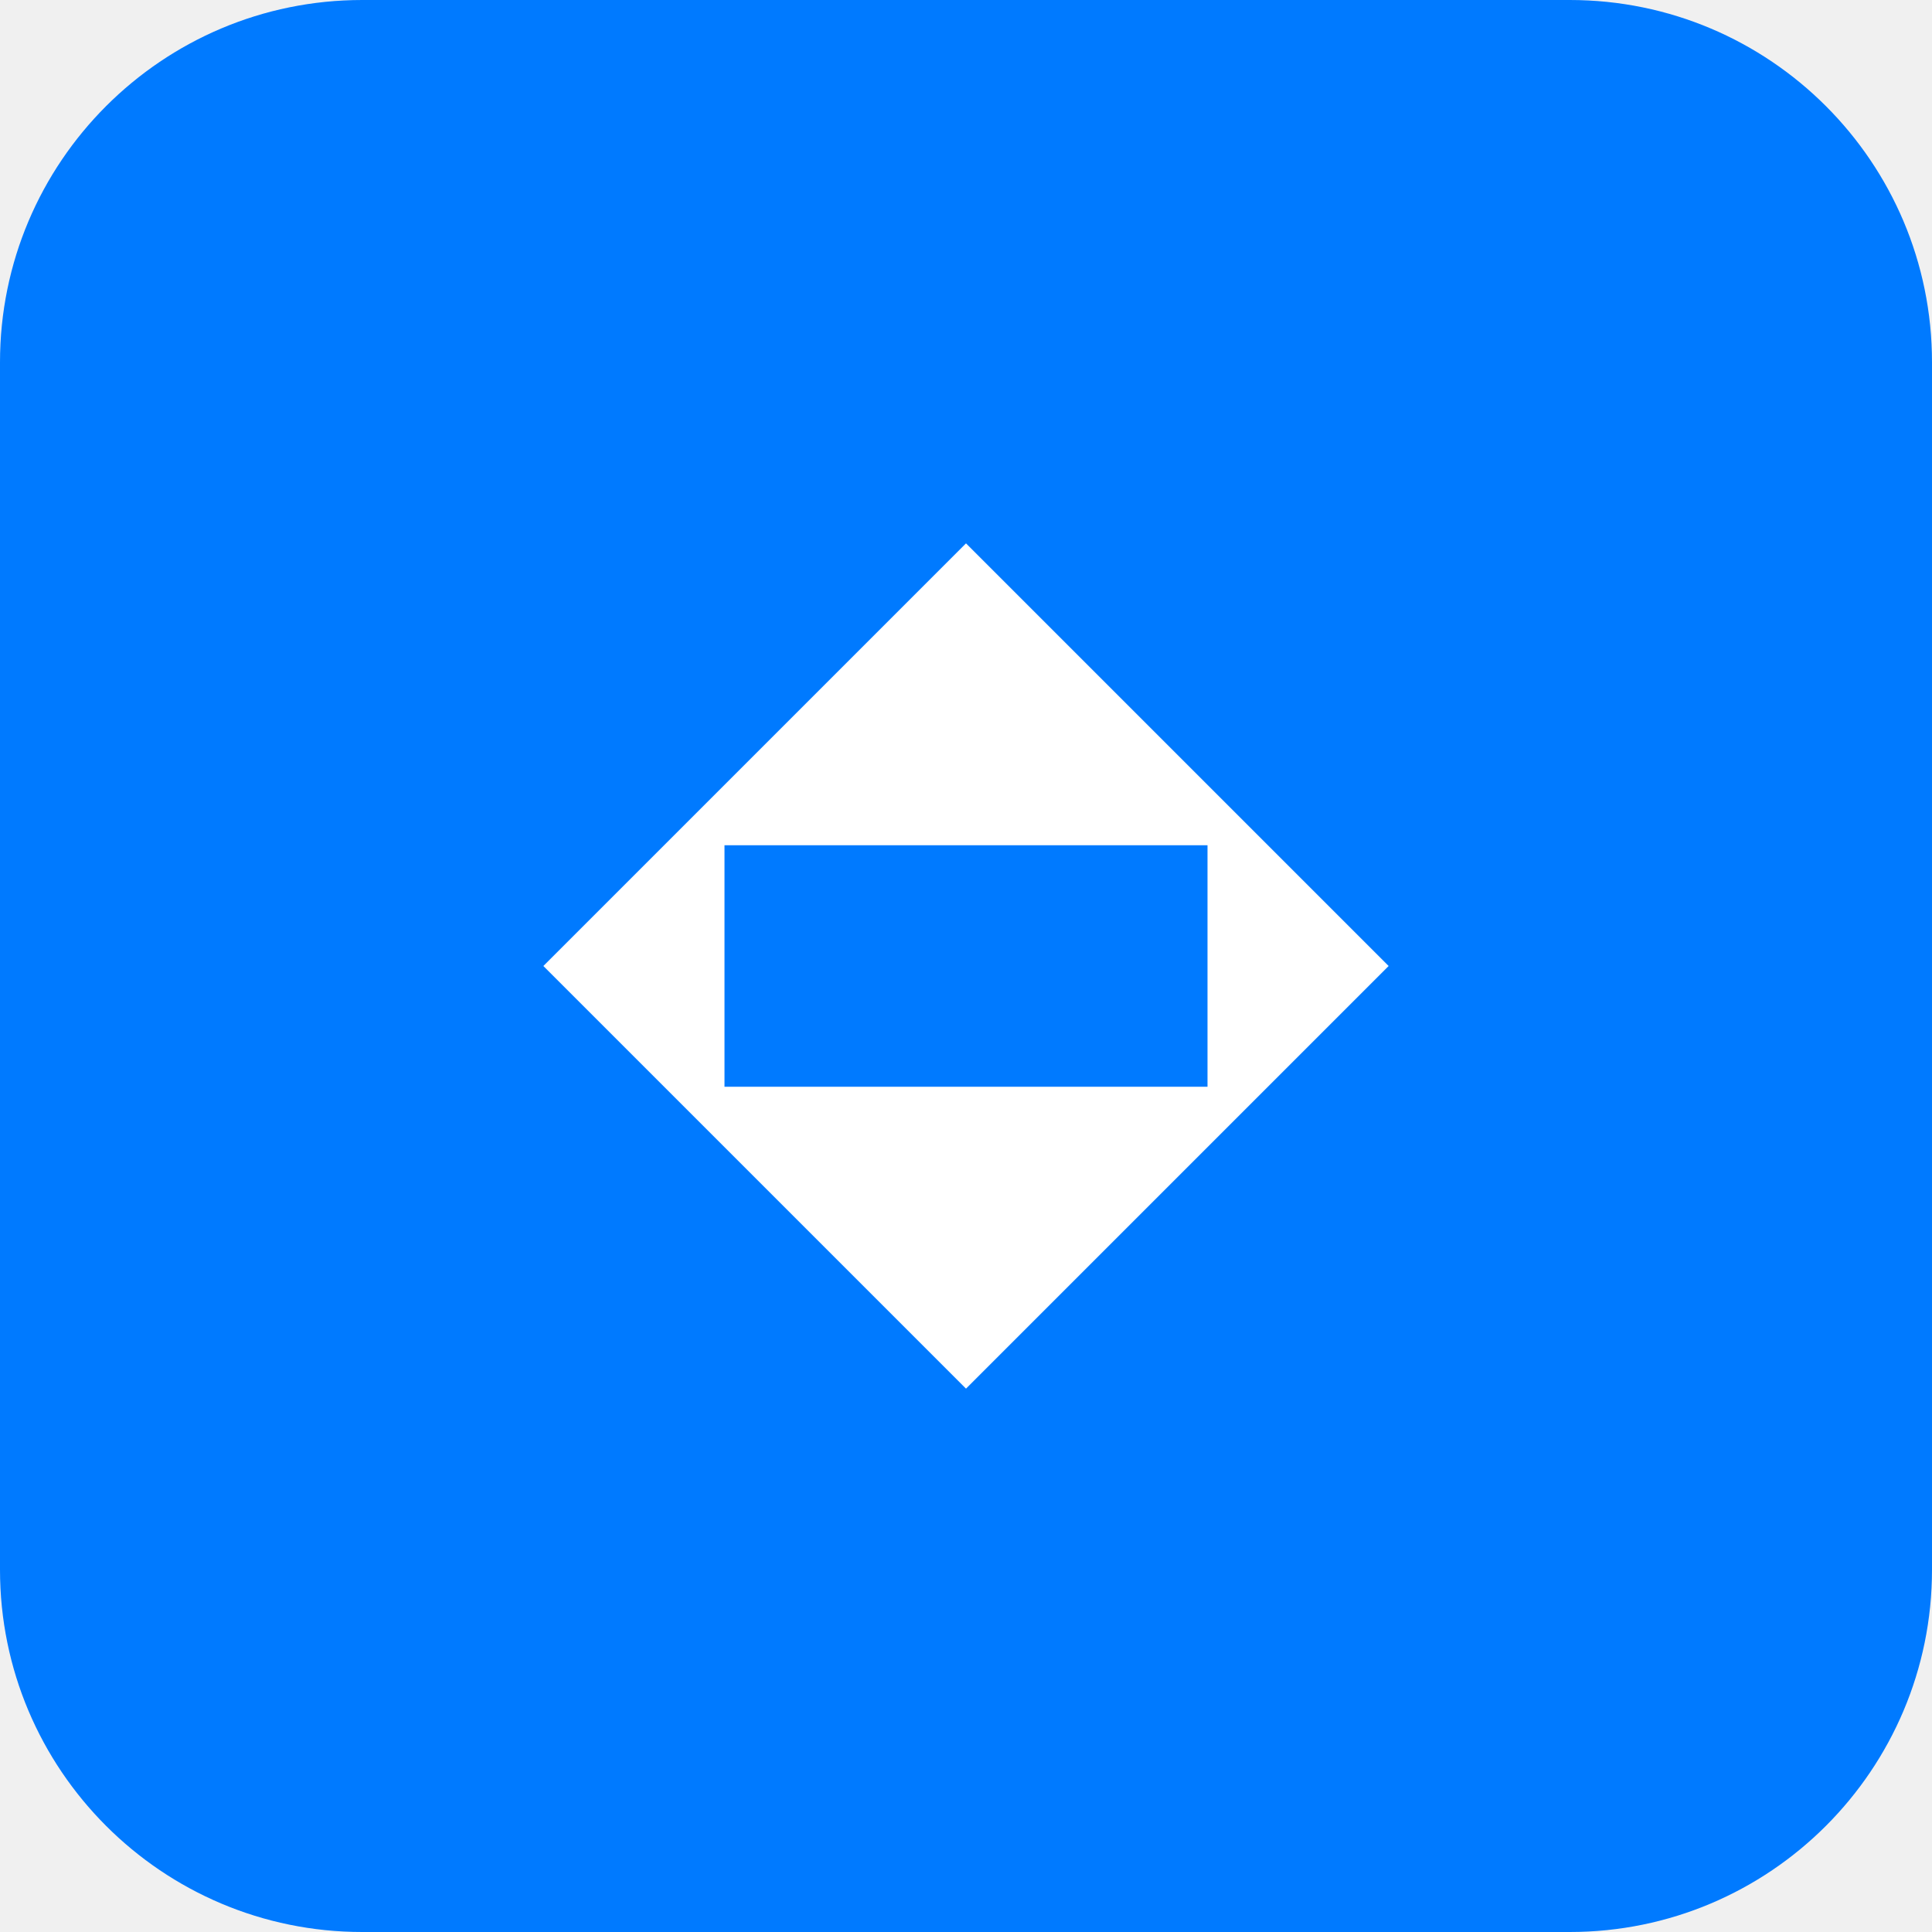
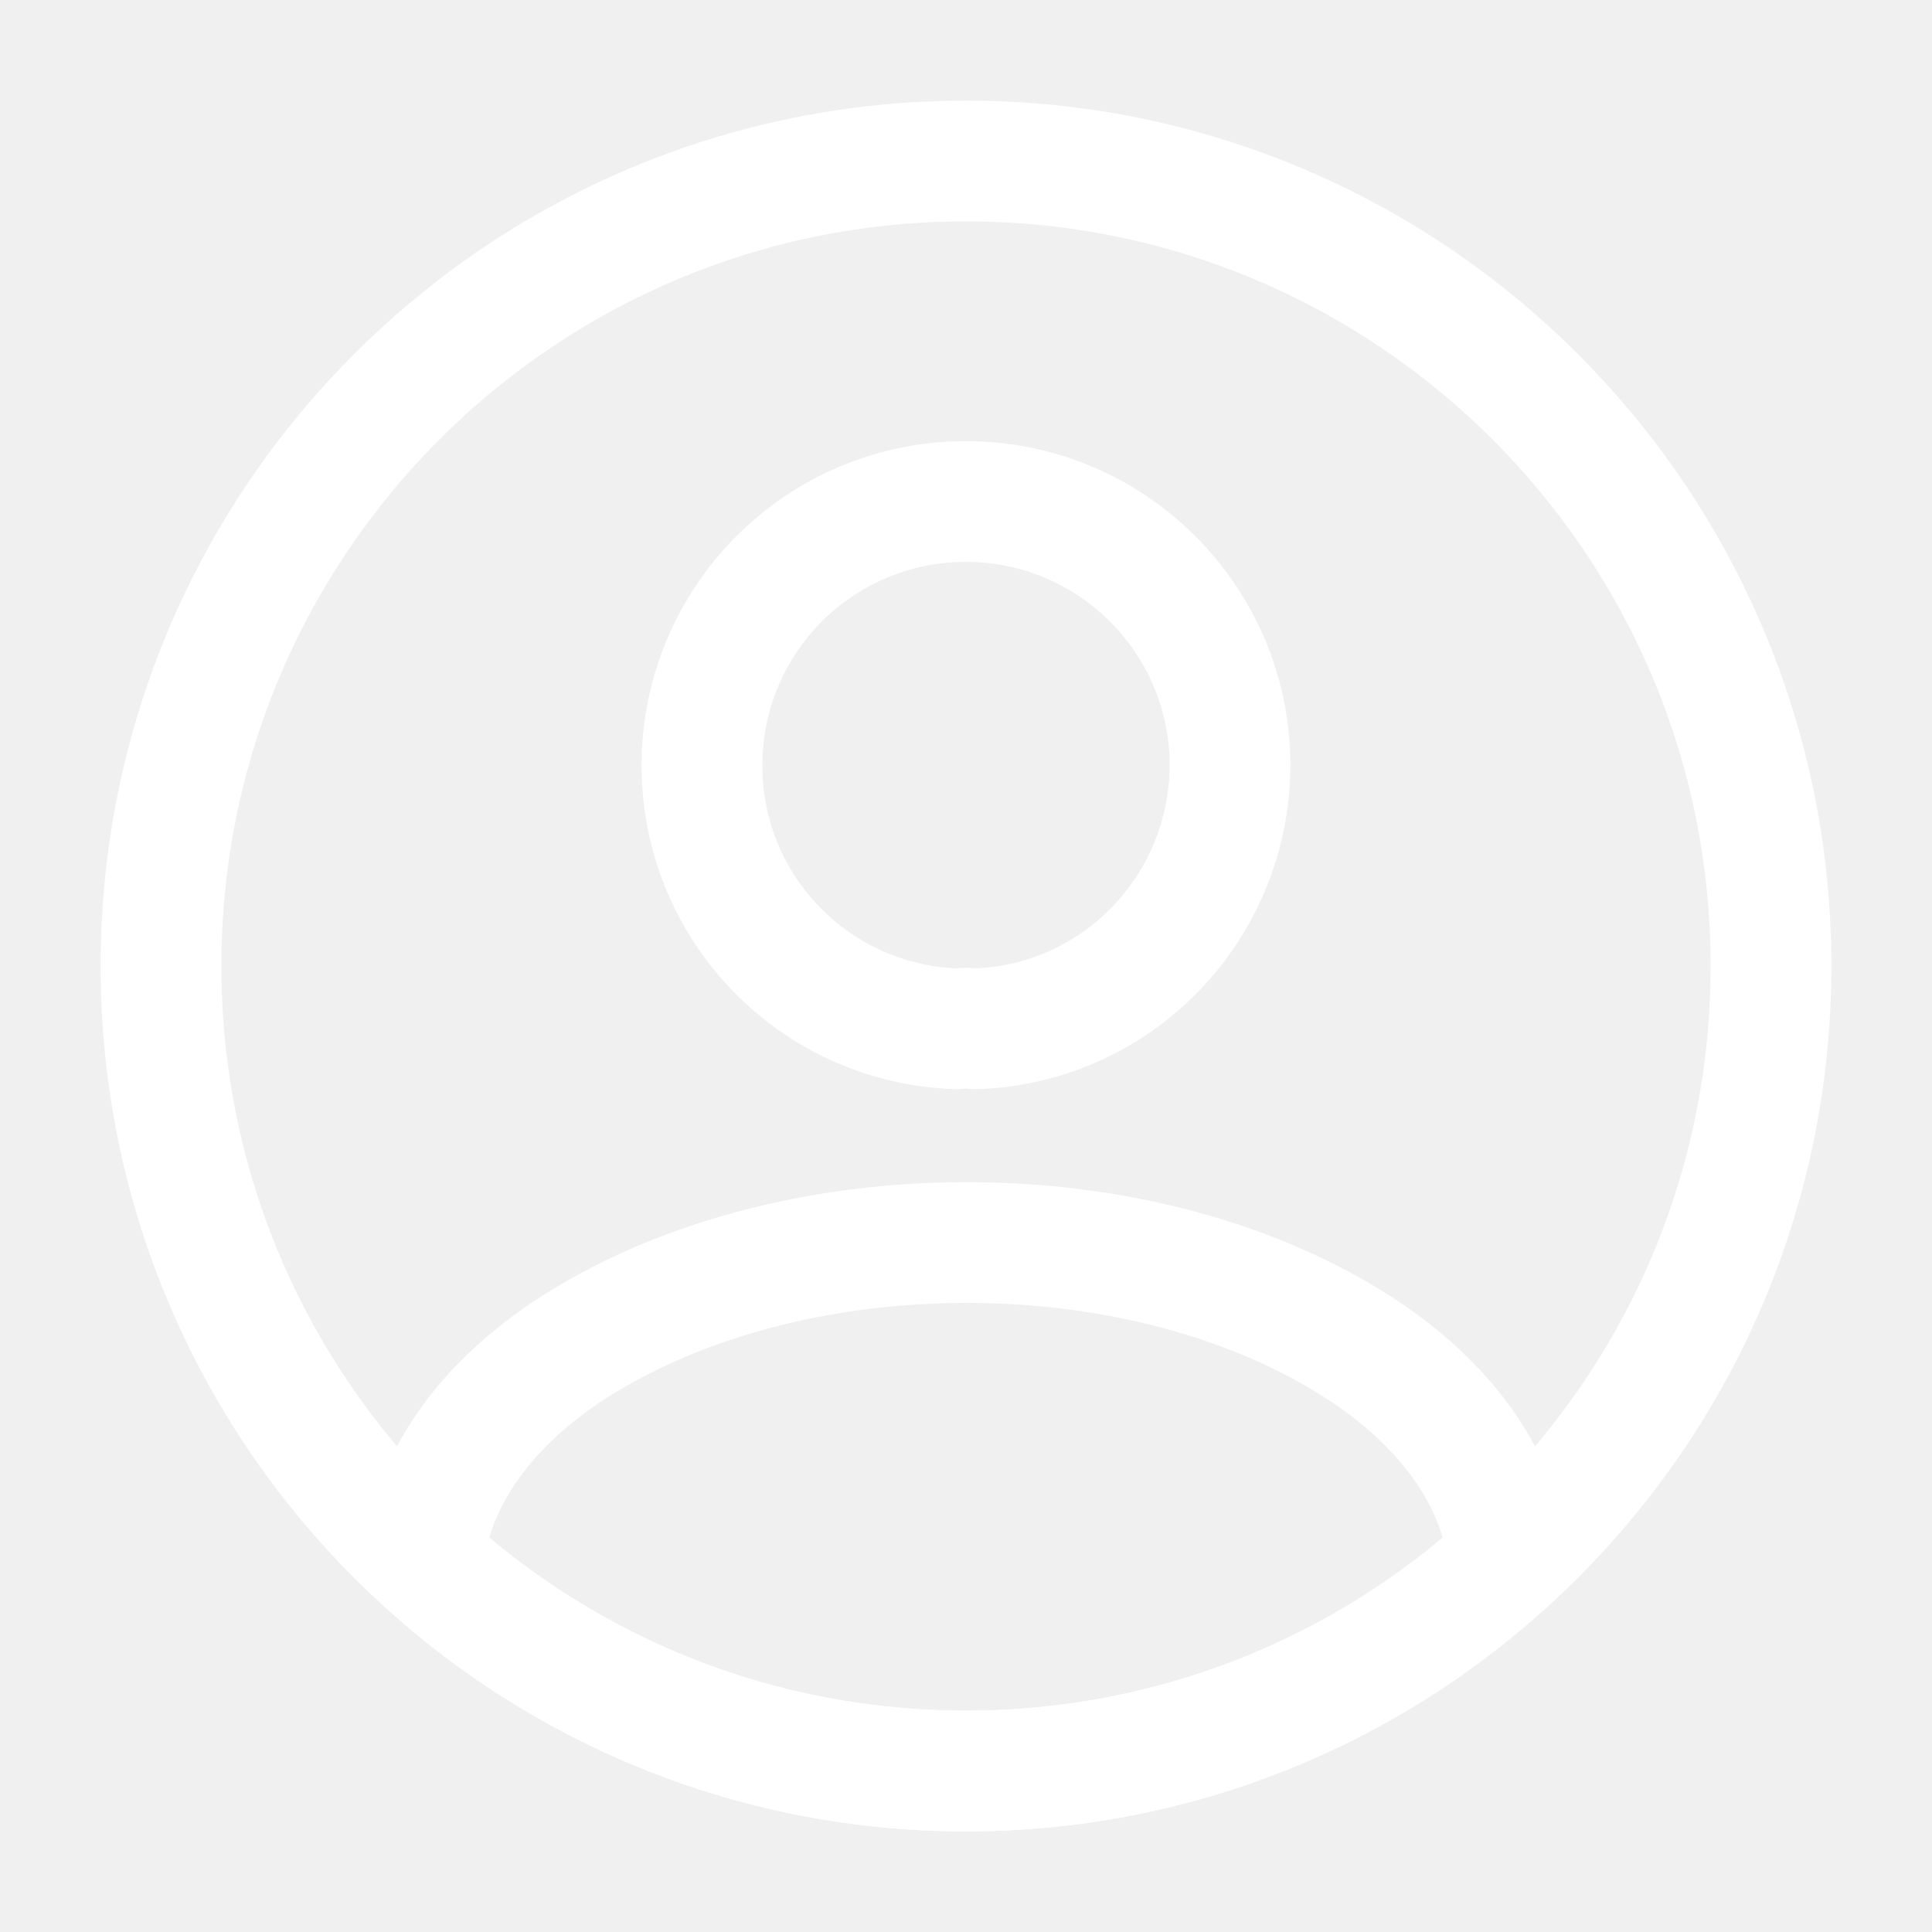
- <svg xmlns="http://www.w3.org/2000/svg" width="64" height="64" viewBox="0 0 64 64" fill="none">
-   <rect width="64" height="64" rx="12" fill="#007AFF" />
-   <path d="M32 18L46 32L32 46L18 32Z" fill="white" />
-   <rect x="24" y="28" width="16" height="8" fill="#007AFF" />
+ <svg xmlns="http://www.w3.org/2000/svg" width="800px" height="800px" viewBox="0 0 24 24" fill="none">
+   <path d="M12.12 12.78C12.05 12.77 11.96 12.77 11.88 12.78C10.12 12.72 8.72 11.28 8.72 9.51C8.72 7.7 10.18 6.23 12 6.23C13.81 6.23 15.28 7.7 15.28 9.51C15.27 11.28 13.88 12.72 12.12 12.78Z" stroke="#ffffff" stroke-width="1.5" stroke-linecap="round" stroke-linejoin="round" />
+   <path d="M18.74 19.38C16.96 21.01 14.6 22 12 22C9.4 22 7.04 21.01 5.26 19.38C5.36 18.44 5.96 17.52 7.03 16.8C9.77 14.98 14.25 14.98 16.97 16.8C18.04 17.52 18.64 18.44 18.74 19.38Z" stroke="#ffffff" stroke-width="1.5" stroke-linecap="round" stroke-linejoin="round" />
+   <path d="M12 22C17.523 22 22 17.523 22 12C22 6.477 17.523 2 12 2C6.477 2 2 6.477 2 12C2 17.523 6.477 22 12 22Z" stroke="#ffffff" stroke-width="1.5" stroke-linecap="round" stroke-linejoin="round" />
</svg>
